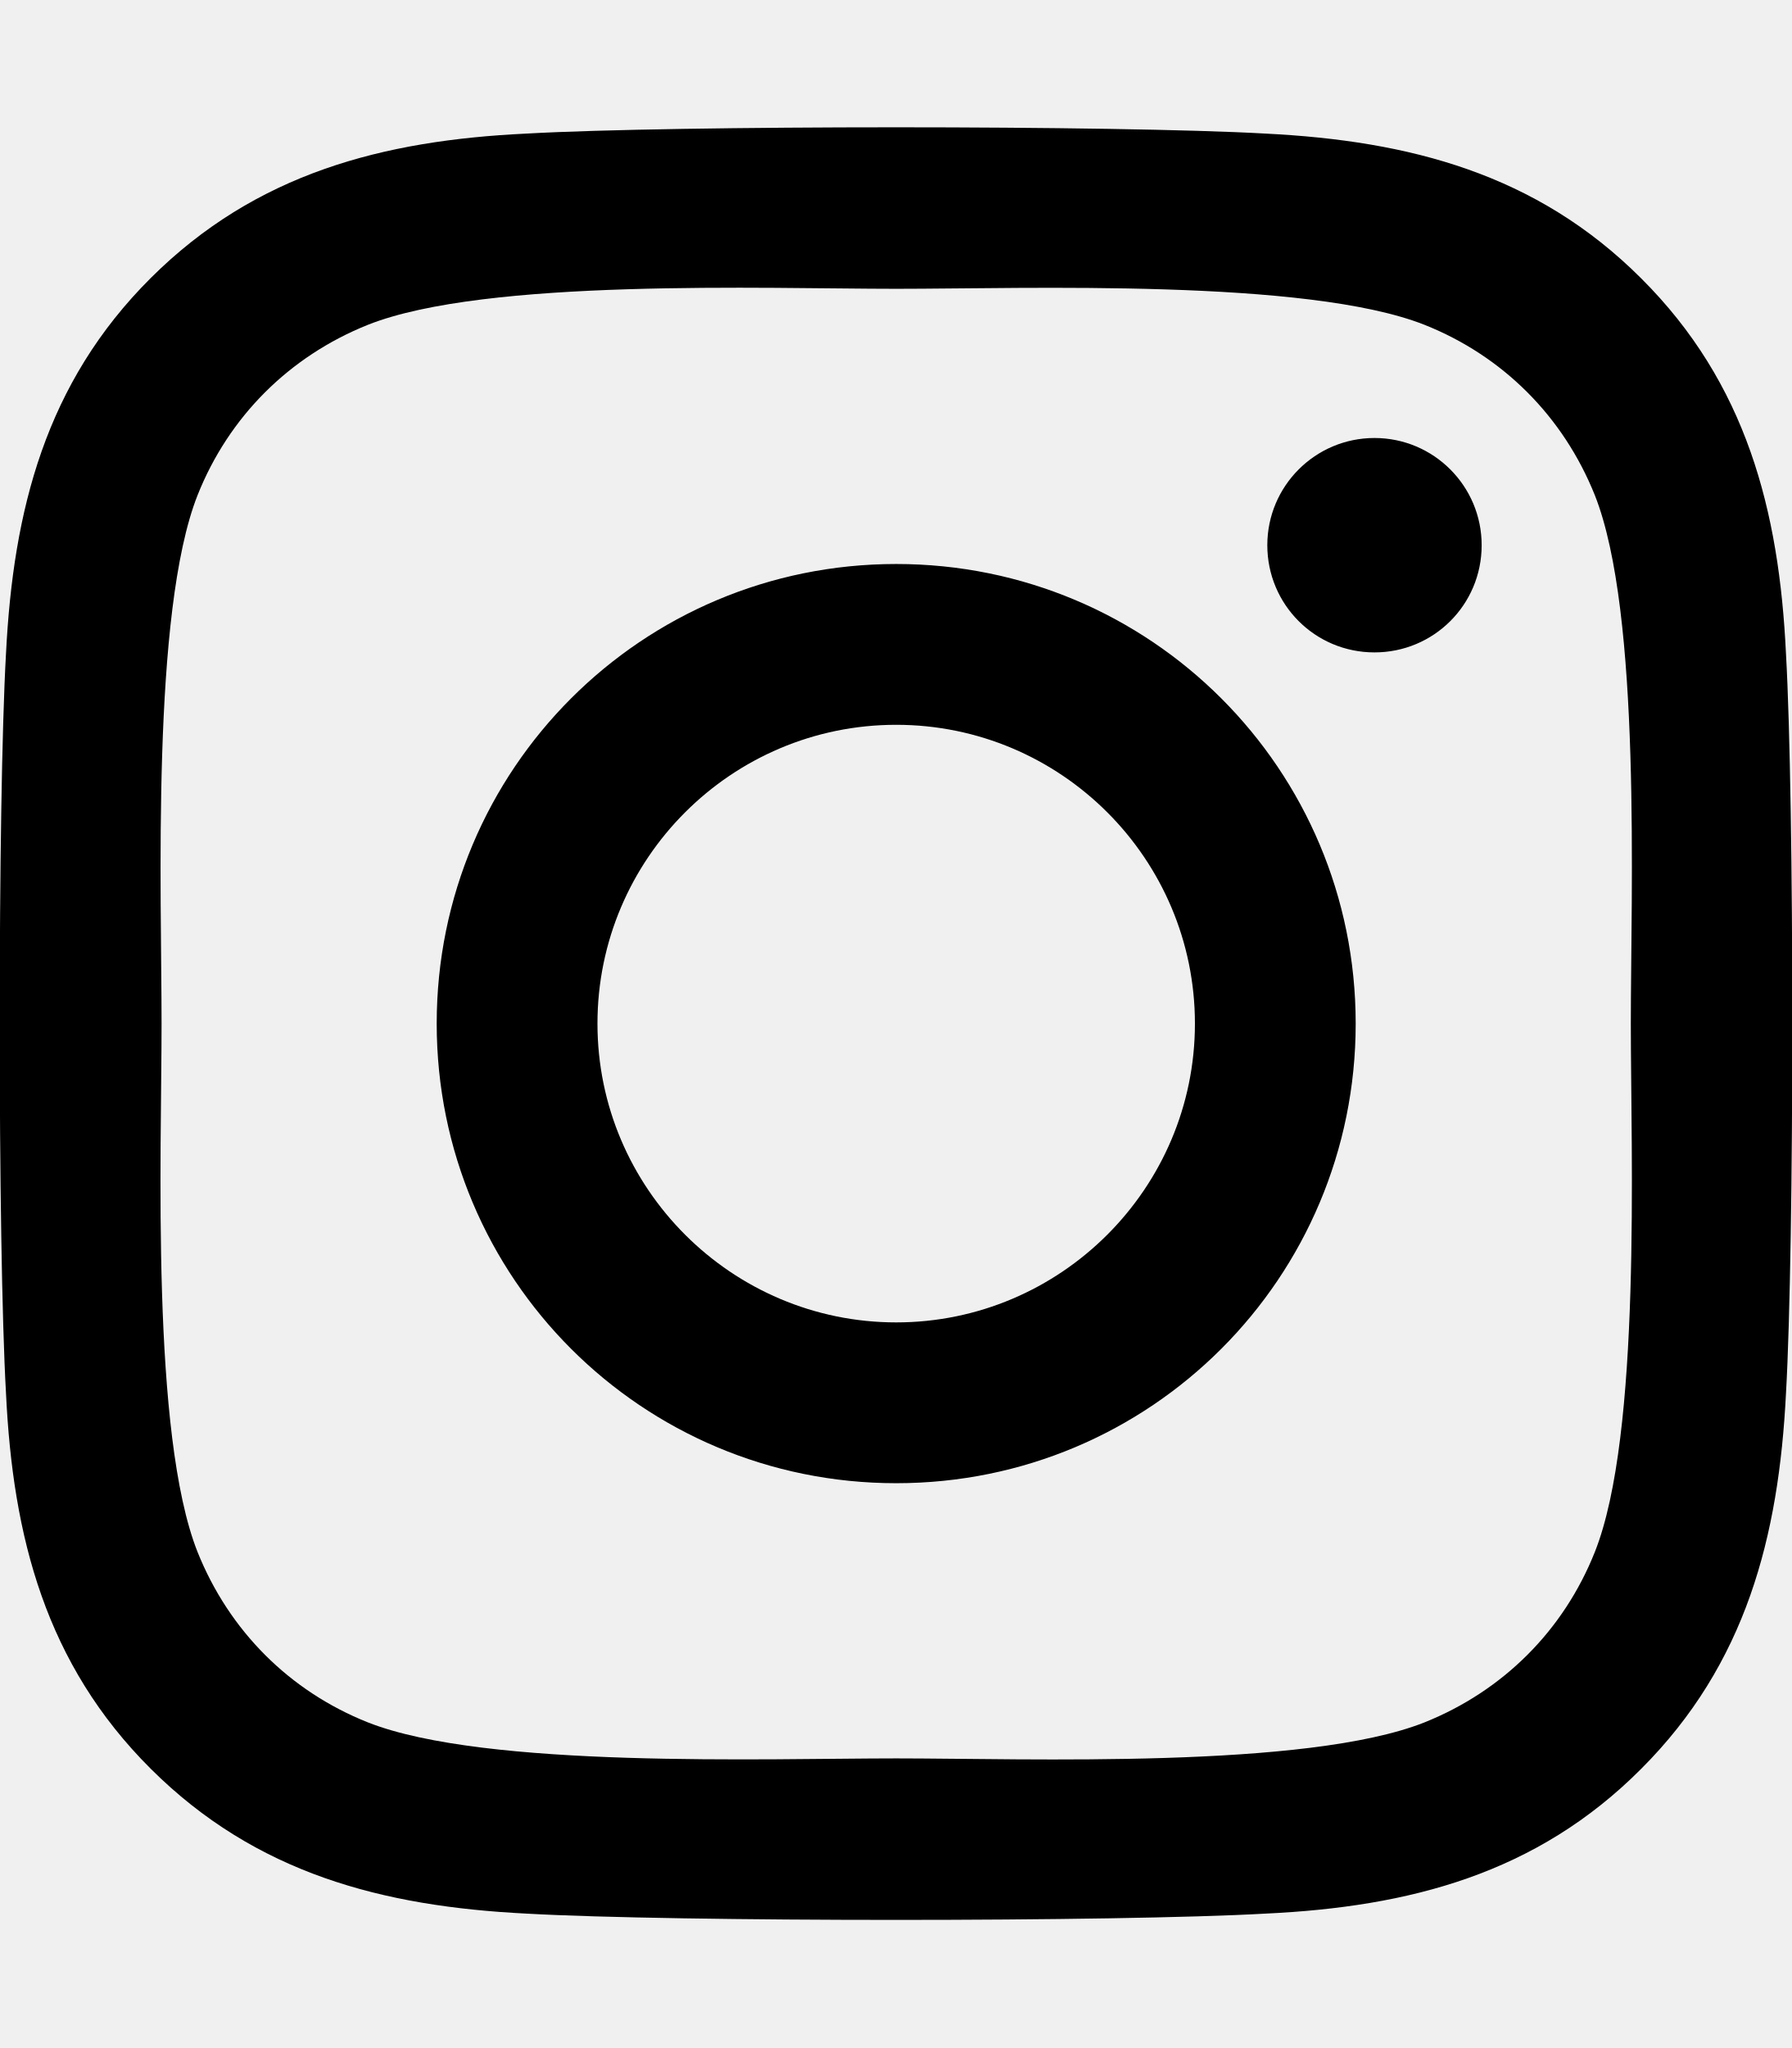
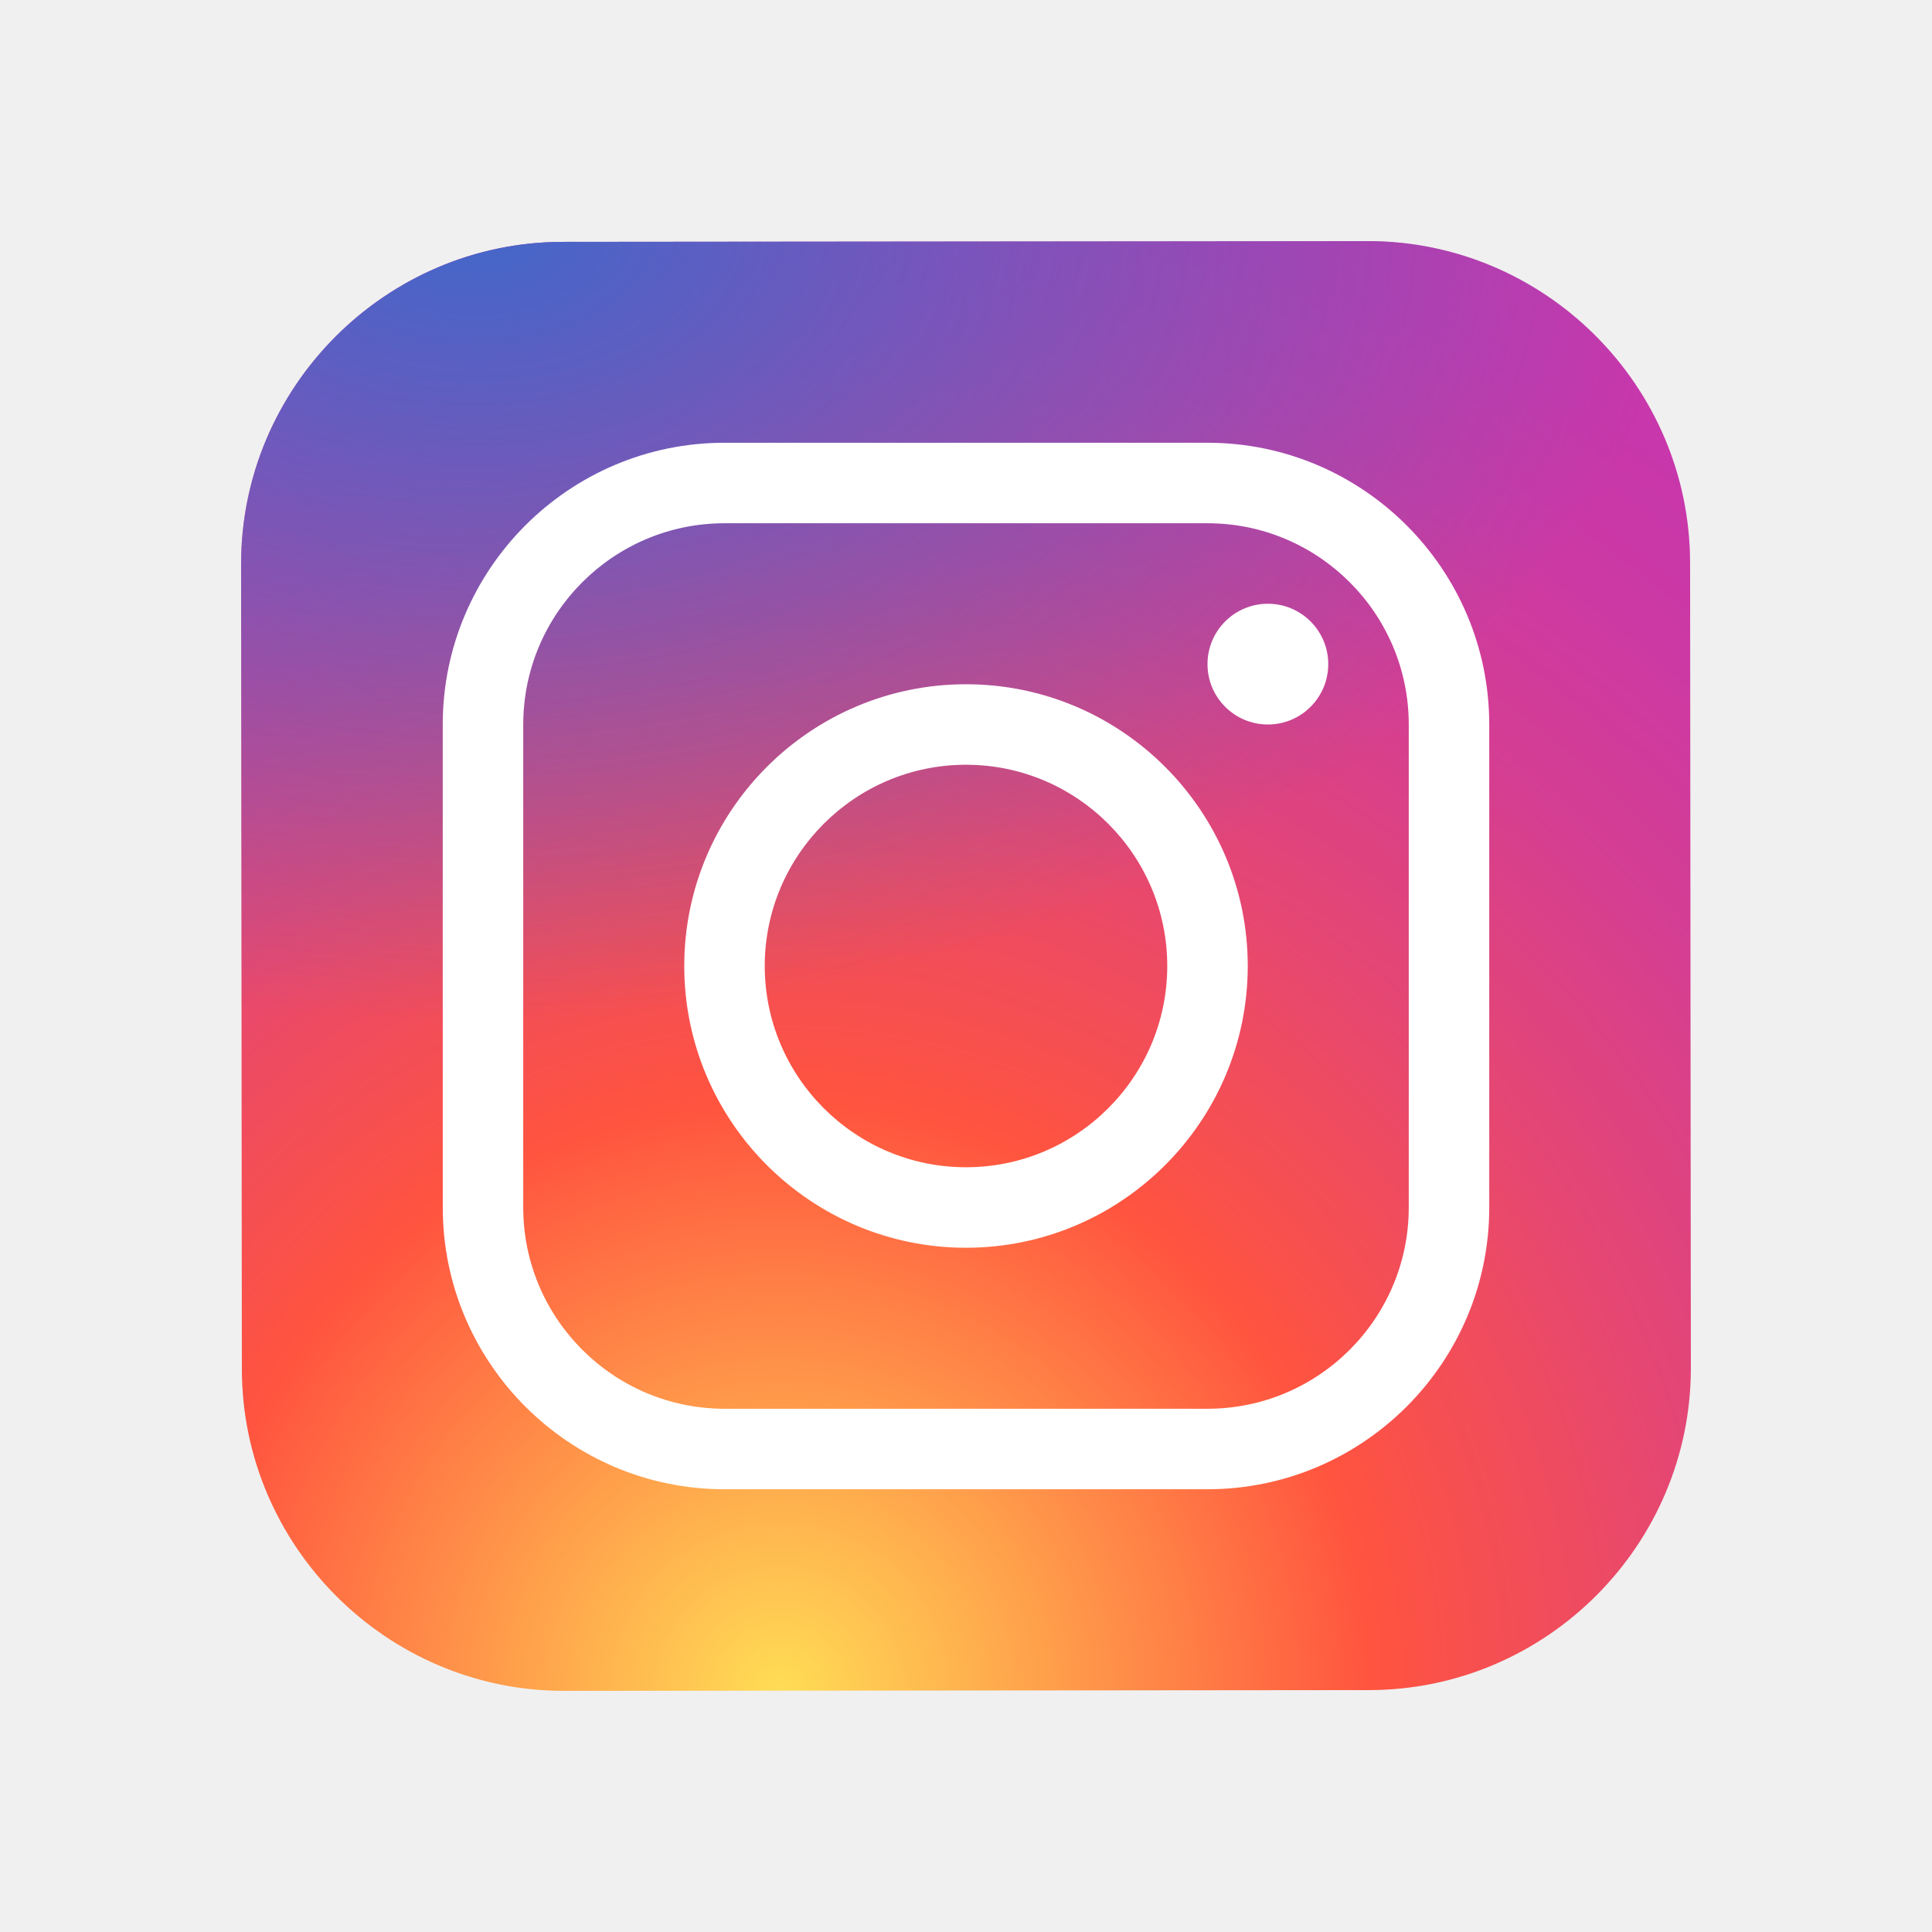
- <svg xmlns="http://www.w3.org/2000/svg" viewBox="0 0 448 512">
-   <path d="M224.1 141c-63.6 0-114.9 51.3-114.9 114.9s51.3 114.9 114.9 114.9S339 319.5 339 255.9 287.7 141 224.1 141zm0 189.6c-41.1 0-74.7-33.5-74.7-74.7s33.5-74.7 74.7-74.7 74.7 33.5 74.7 74.7-33.6 74.7-74.7 74.7zm146.4-194.3c0 14.9-12 26.8-26.8 26.8-14.9 0-26.8-12-26.8-26.8s12-26.8 26.8-26.8 26.8 12 26.8 26.8zm76.1 27.2c-1.7-35.9-9.9-67.7-36.2-93.9-26.2-26.2-58-34.4-93.9-36.2-37-2.1-147.9-2.1-184.9 0-35.8 1.7-67.6 9.9-93.9 36.1s-34.4 58-36.2 93.9c-2.1 37-2.1 147.9 0 184.9 1.7 35.9 9.9 67.7 36.2 93.9s58 34.4 93.9 36.2c37 2.1 147.9 2.1 184.9 0 35.9-1.7 67.7-9.9 93.9-36.2 26.2-26.2 34.4-58 36.2-93.9 2.1-37 2.1-147.8 0-184.8zM398.8 388c-7.8 19.6-22.9 34.7-42.6 42.6-29.5 11.7-99.5 9-132.1 9s-102.7 2.6-132.1-9c-19.6-7.8-34.7-22.9-42.6-42.6-11.7-29.5-9-99.5-9-132.1s-2.6-102.7 9-132.1c7.8-19.6 22.9-34.7 42.6-42.6 29.5-11.7 99.5-9 132.1-9s102.7-2.6 132.1 9c19.6 7.8 34.7 22.9 42.6 42.6 11.7 29.5 9 99.5 9 132.1s2.7 102.7-9 132.1z" />
+ <svg xmlns="http://www.w3.org/2000/svg" viewBox="0 0 48 48" width="48px" height="48px">
+   <radialGradient id="yOrnnhliCrdS2gy~4tD8ma" cx="19.38" cy="42.035" r="44.899" gradientUnits="userSpaceOnUse">
+     <stop offset="0" stop-color="#fd5" />
+     <stop offset=".328" stop-color="#ff543f" />
+     <stop offset=".348" stop-color="#fc5245" />
+     <stop offset=".504" stop-color="#e64771" />
+     <stop offset=".643" stop-color="#d53e91" />
+     <stop offset=".761" stop-color="#cc39a4" />
+     <stop offset=".841" stop-color="#c837ab" />
+   </radialGradient>
+   <path fill="url(#yOrnnhliCrdS2gy~4tD8ma)" d="M34.017,41.99l-20,0.019c-4.4,0.004-8.003-3.592-8.008-7.992l-0.019-20 c-0.004-4.4,3.592-8.003,7.992-8.008l20-0.019c4.4-0.004,8.003,3.592,8.008,7.992l0.019,20 C42.014,38.383,38.417,41.986,34.017,41.99z" />
+   <radialGradient id="yOrnnhliCrdS2gy~4tD8mb" cx="11.786" cy="5.54" r="29.813" gradientTransform="matrix(1 0 0 .6663 0 1.849)" gradientUnits="userSpaceOnUse">
+     <stop offset="0" stop-color="#4168c9" />
+     <stop offset=".999" stop-color="#4168c9" stop-opacity="0" />
+   </radialGradient>
+   <path fill="url(#yOrnnhliCrdS2gy~4tD8mb)" d="M34.017,41.99l-20,0.019c-4.4,0.004-8.003-3.592-8.008-7.992l-0.019-20 c-0.004-4.4,3.592-8.003,7.992-8.008l20-0.019c4.4-0.004,8.003,3.592,8.008,7.992l0.019,20 C42.014,38.383,38.417,41.986,34.017,41.99z" />
+   <path fill="#fff" d="M24,31c-3.859,0-7-3.14-7-7s3.141-7,7-7s7,3.14,7,7S27.859,31,24,31z M24,19c-2.757,0-5,2.243-5,5 s2.243,5,5,5s5-2.243,5-5S26.757,19,24,19z" />
+   <circle cx="31.5" cy="16.5" r="1.5" fill="#fff" />
+   <path fill="#fff" d="M30,37H18c-3.859,0-7-3.14-7-7V18c0-3.86,3.141-7,7-7h12c3.859,0,7,3.14,7,7v12 C37,33.86,33.859,37,30,37z M18,13c-2.757,0-5,2.243-5,5v12c0,2.757,2.243,5,5,5h12c2.757,0,5-2.243,5-5V18c0-2.757-2.243-5-5-5H18z" />
</svg>
